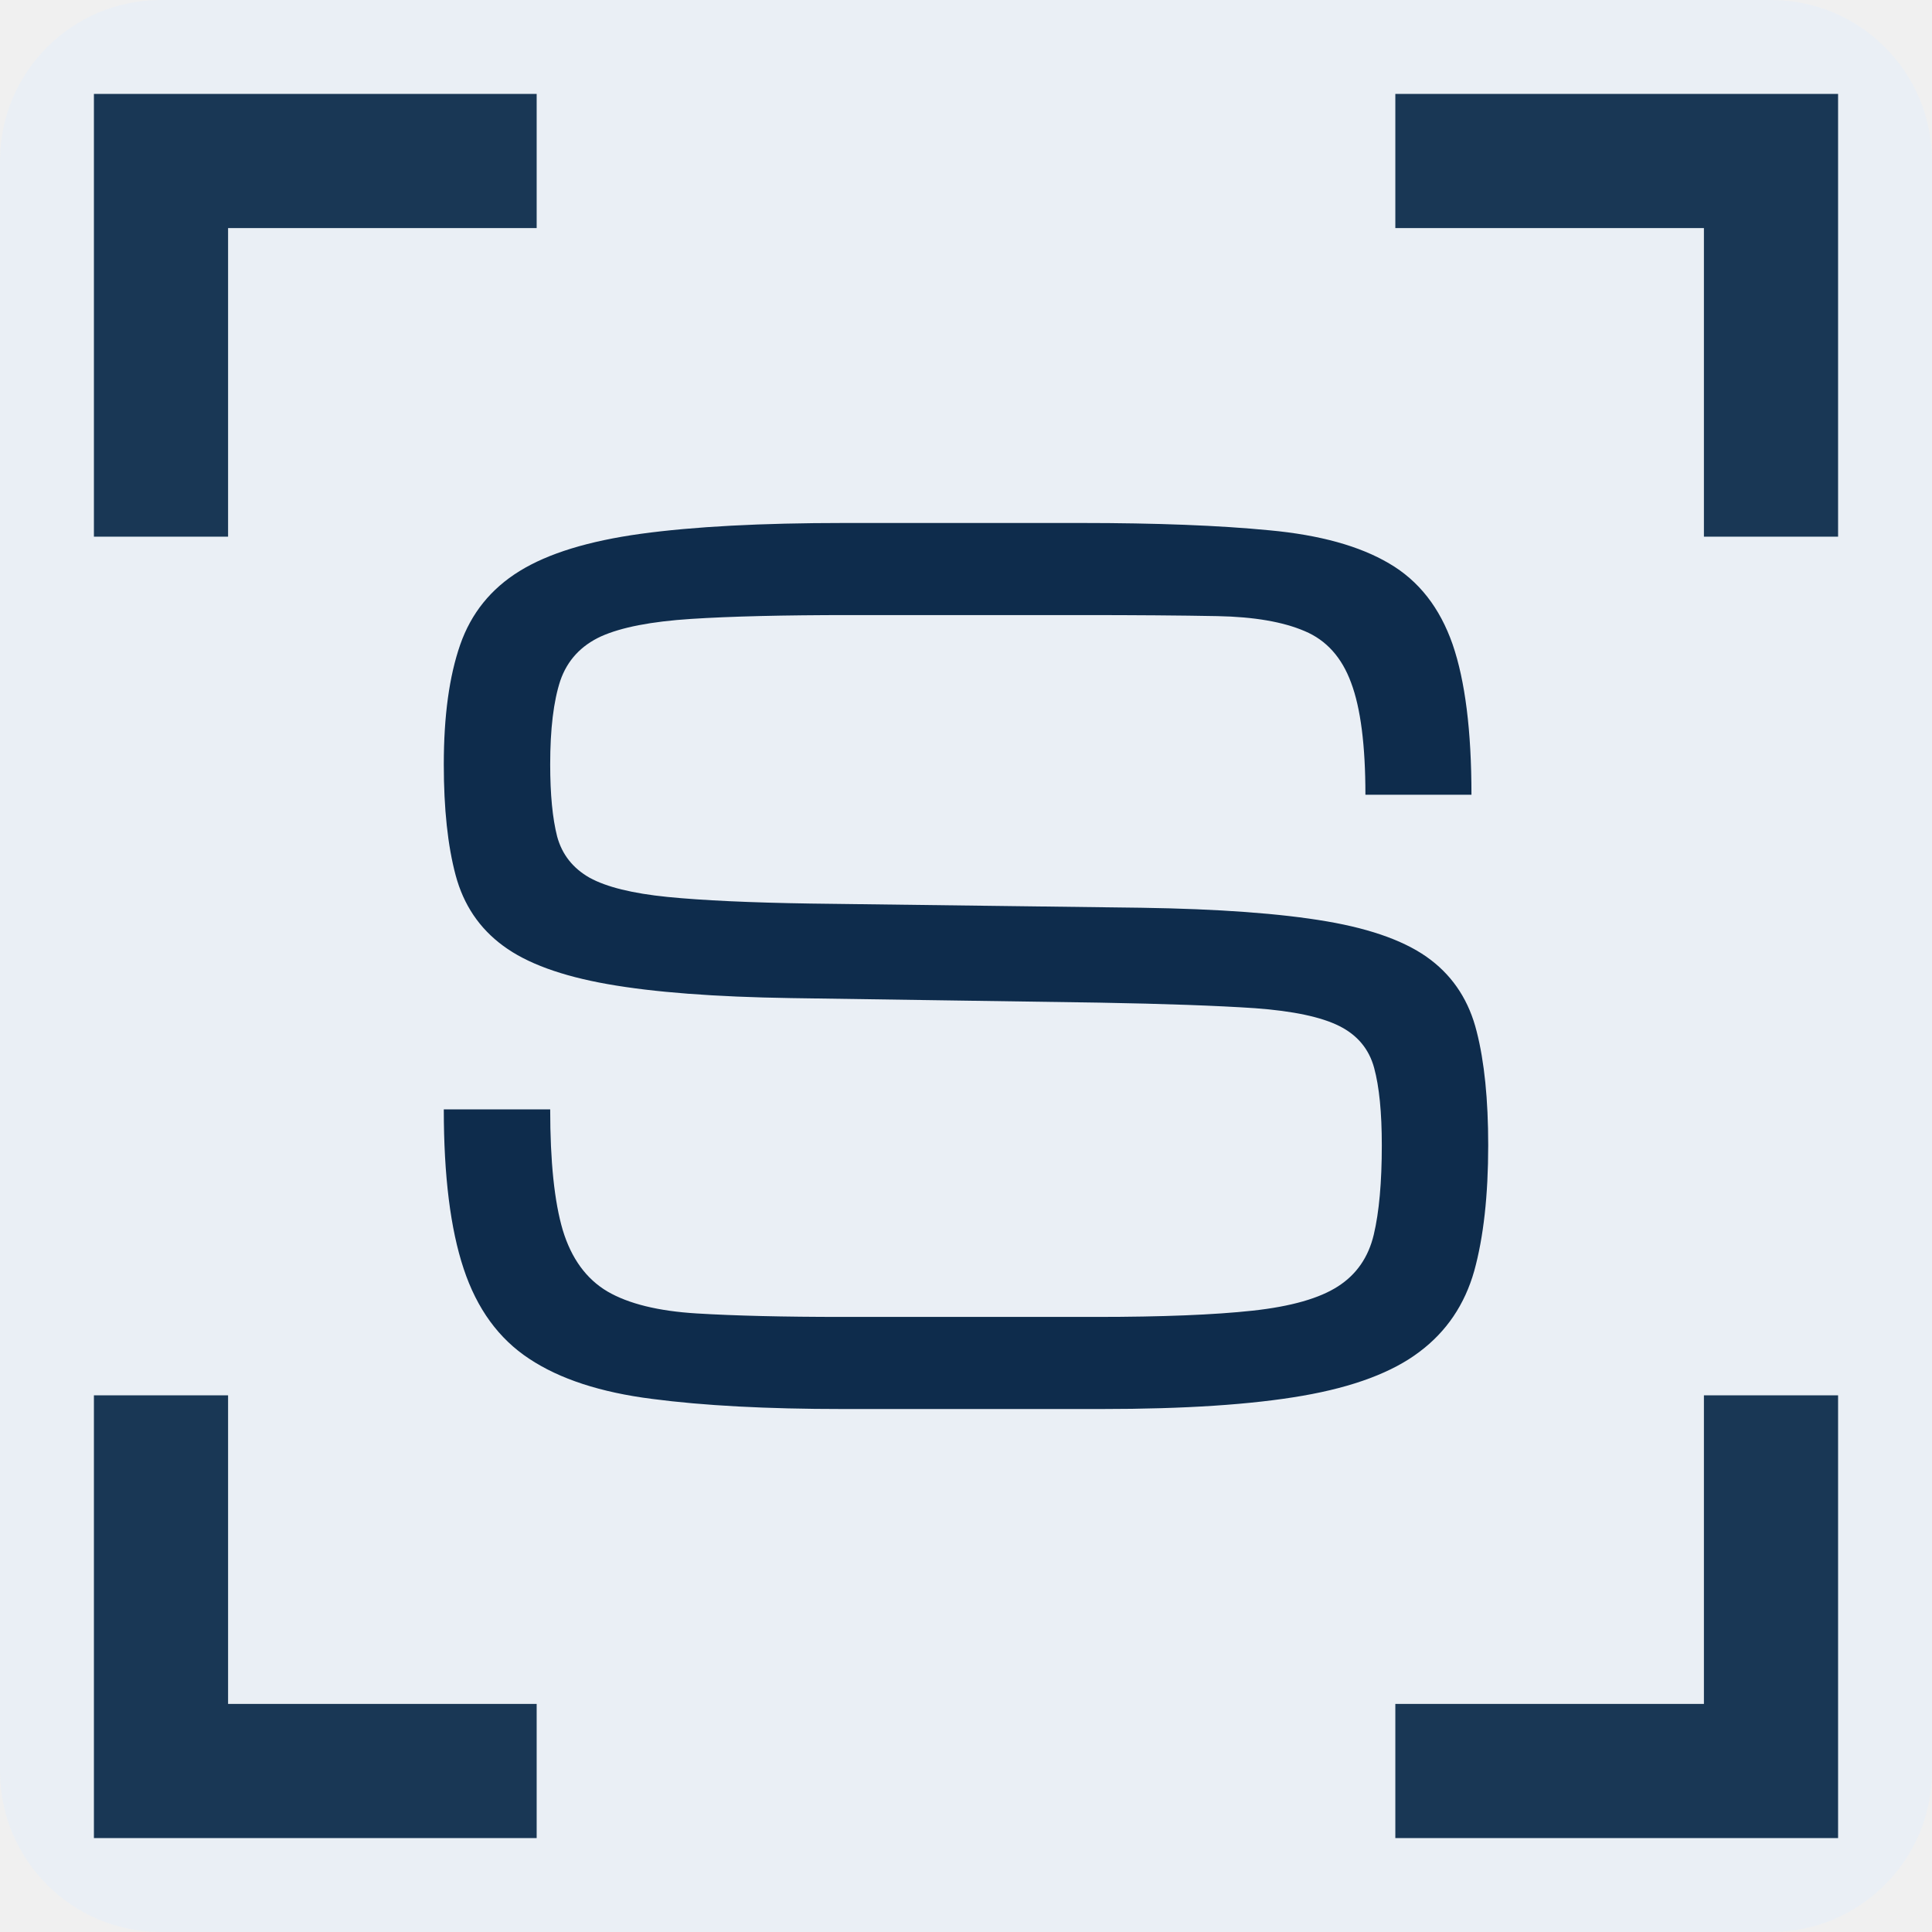
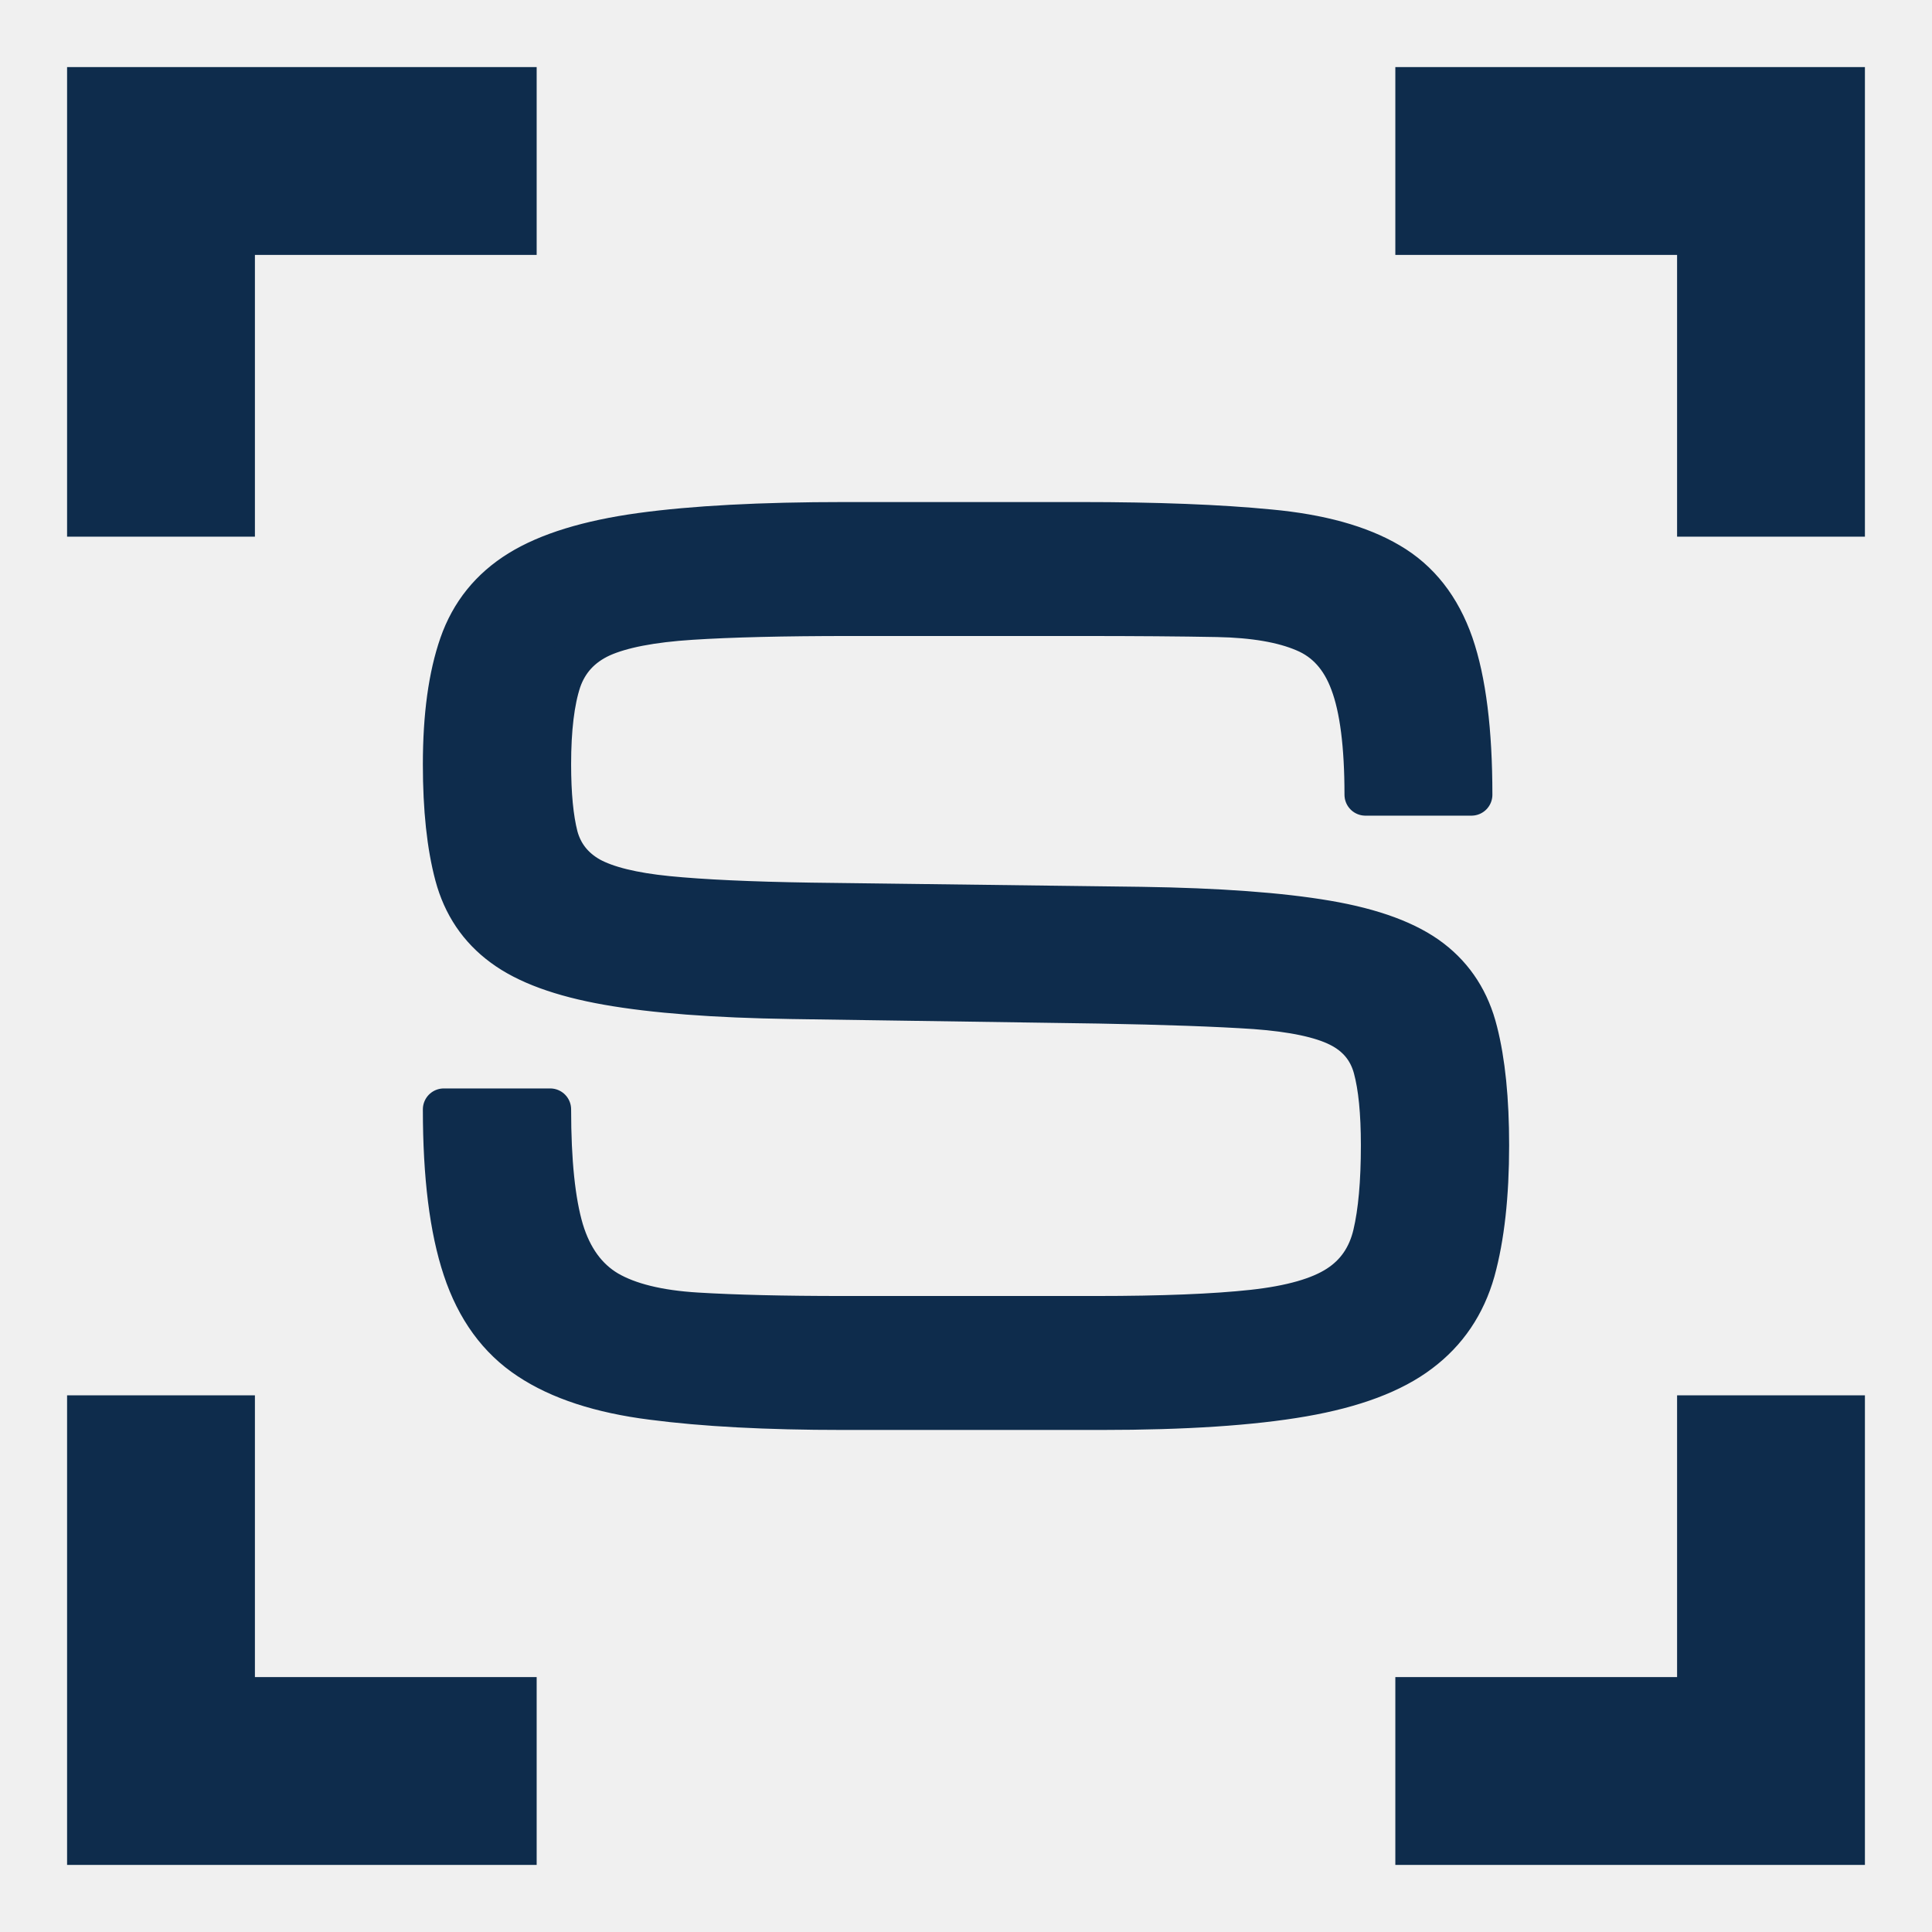
<svg xmlns="http://www.w3.org/2000/svg" viewBox="24 24 72 72">
-   <style>.g{fill:#EAEFF5}.b{fill:none;stroke:#193755;stroke-width:5}.s{fill:#0E2C4C}@media (prefers-color-scheme:dark){.g{fill:#020409}.b{stroke:#C8ECFE}.s{fill:#DEFBFF}}</style>
-   <rect class="g" x="24" y="24" width="72" height="72" rx="6" />
+   <style>.b{fill:none;stroke:#0E2C4C;stroke-width:7}.s{fill:#0E2C4C;stroke:#0E2C4C;stroke-width:1.2;stroke-linejoin:round}@media (prefers-color-scheme:dark){.b{stroke:#FFFFFF}.s{fill:#FFFFFF;stroke:#FFFFFF}}</style>
  <path class="b" d="M30 44V30H44M76 30H90V44M90 76V90H76M44 90H30V76" />
  <path class="s" transform="translate(60 60) scale(1.3) translate(-60 -60)" d="M71.92 65.14Q71.92 63.73 71.7 62.92Q71.48 62.11 70.7 61.72Q69.92 61.33 68.29 61.21Q66.65 61.1 63.81 61.05L54.98 60.92Q51.71 60.87 49.73 60.52Q47.74 60.17 46.73 59.42Q45.71 58.67 45.37 57.4Q45.03 56.13 45.03 54.22Q45.03 52.14 45.5 50.79Q45.97 49.44 47.2 48.68Q48.43 47.92 50.68 47.61Q52.94 47.3 56.51 47.3H63.3Q66.54 47.3 68.7 47.51Q70.86 47.71 72.13 48.46Q73.4 49.2 73.95 50.78Q74.49 52.35 74.49 55.09H71.45Q71.45 52.97 71.04 51.88Q70.64 50.79 69.71 50.4Q68.78 50 67.21 49.97Q65.64 49.94 63.3 49.94H56.67Q53.82 49.94 52.12 50.05Q50.41 50.16 49.54 50.55Q48.67 50.95 48.37 51.82Q48.08 52.7 48.08 54.22Q48.08 55.51 48.28 56.29Q48.49 57.06 49.21 57.47Q49.94 57.87 51.44 58.02Q52.95 58.17 55.55 58.21L65.02 58.33Q68.35 58.38 70.34 58.72Q72.33 59.06 73.33 59.83Q74.32 60.59 74.64 61.88Q74.97 63.17 74.97 65.14Q74.97 67.29 74.57 68.74Q74.16 70.19 73 71.06Q71.84 71.94 69.65 72.32Q67.46 72.7 63.89 72.7H56.46Q53.21 72.7 51 72.41Q48.79 72.13 47.48 71.26Q46.17 70.4 45.6 68.68Q45.03 66.97 45.03 64.11H48.08Q48.08 66.35 48.44 67.57Q48.81 68.79 49.72 69.33Q50.63 69.86 52.28 69.96Q53.92 70.06 56.46 70.06H63.73Q66.57 70.06 68.22 69.88Q69.87 69.7 70.67 69.18Q71.46 68.67 71.69 67.7Q71.92 66.73 71.92 65.14Z" />
</svg>
